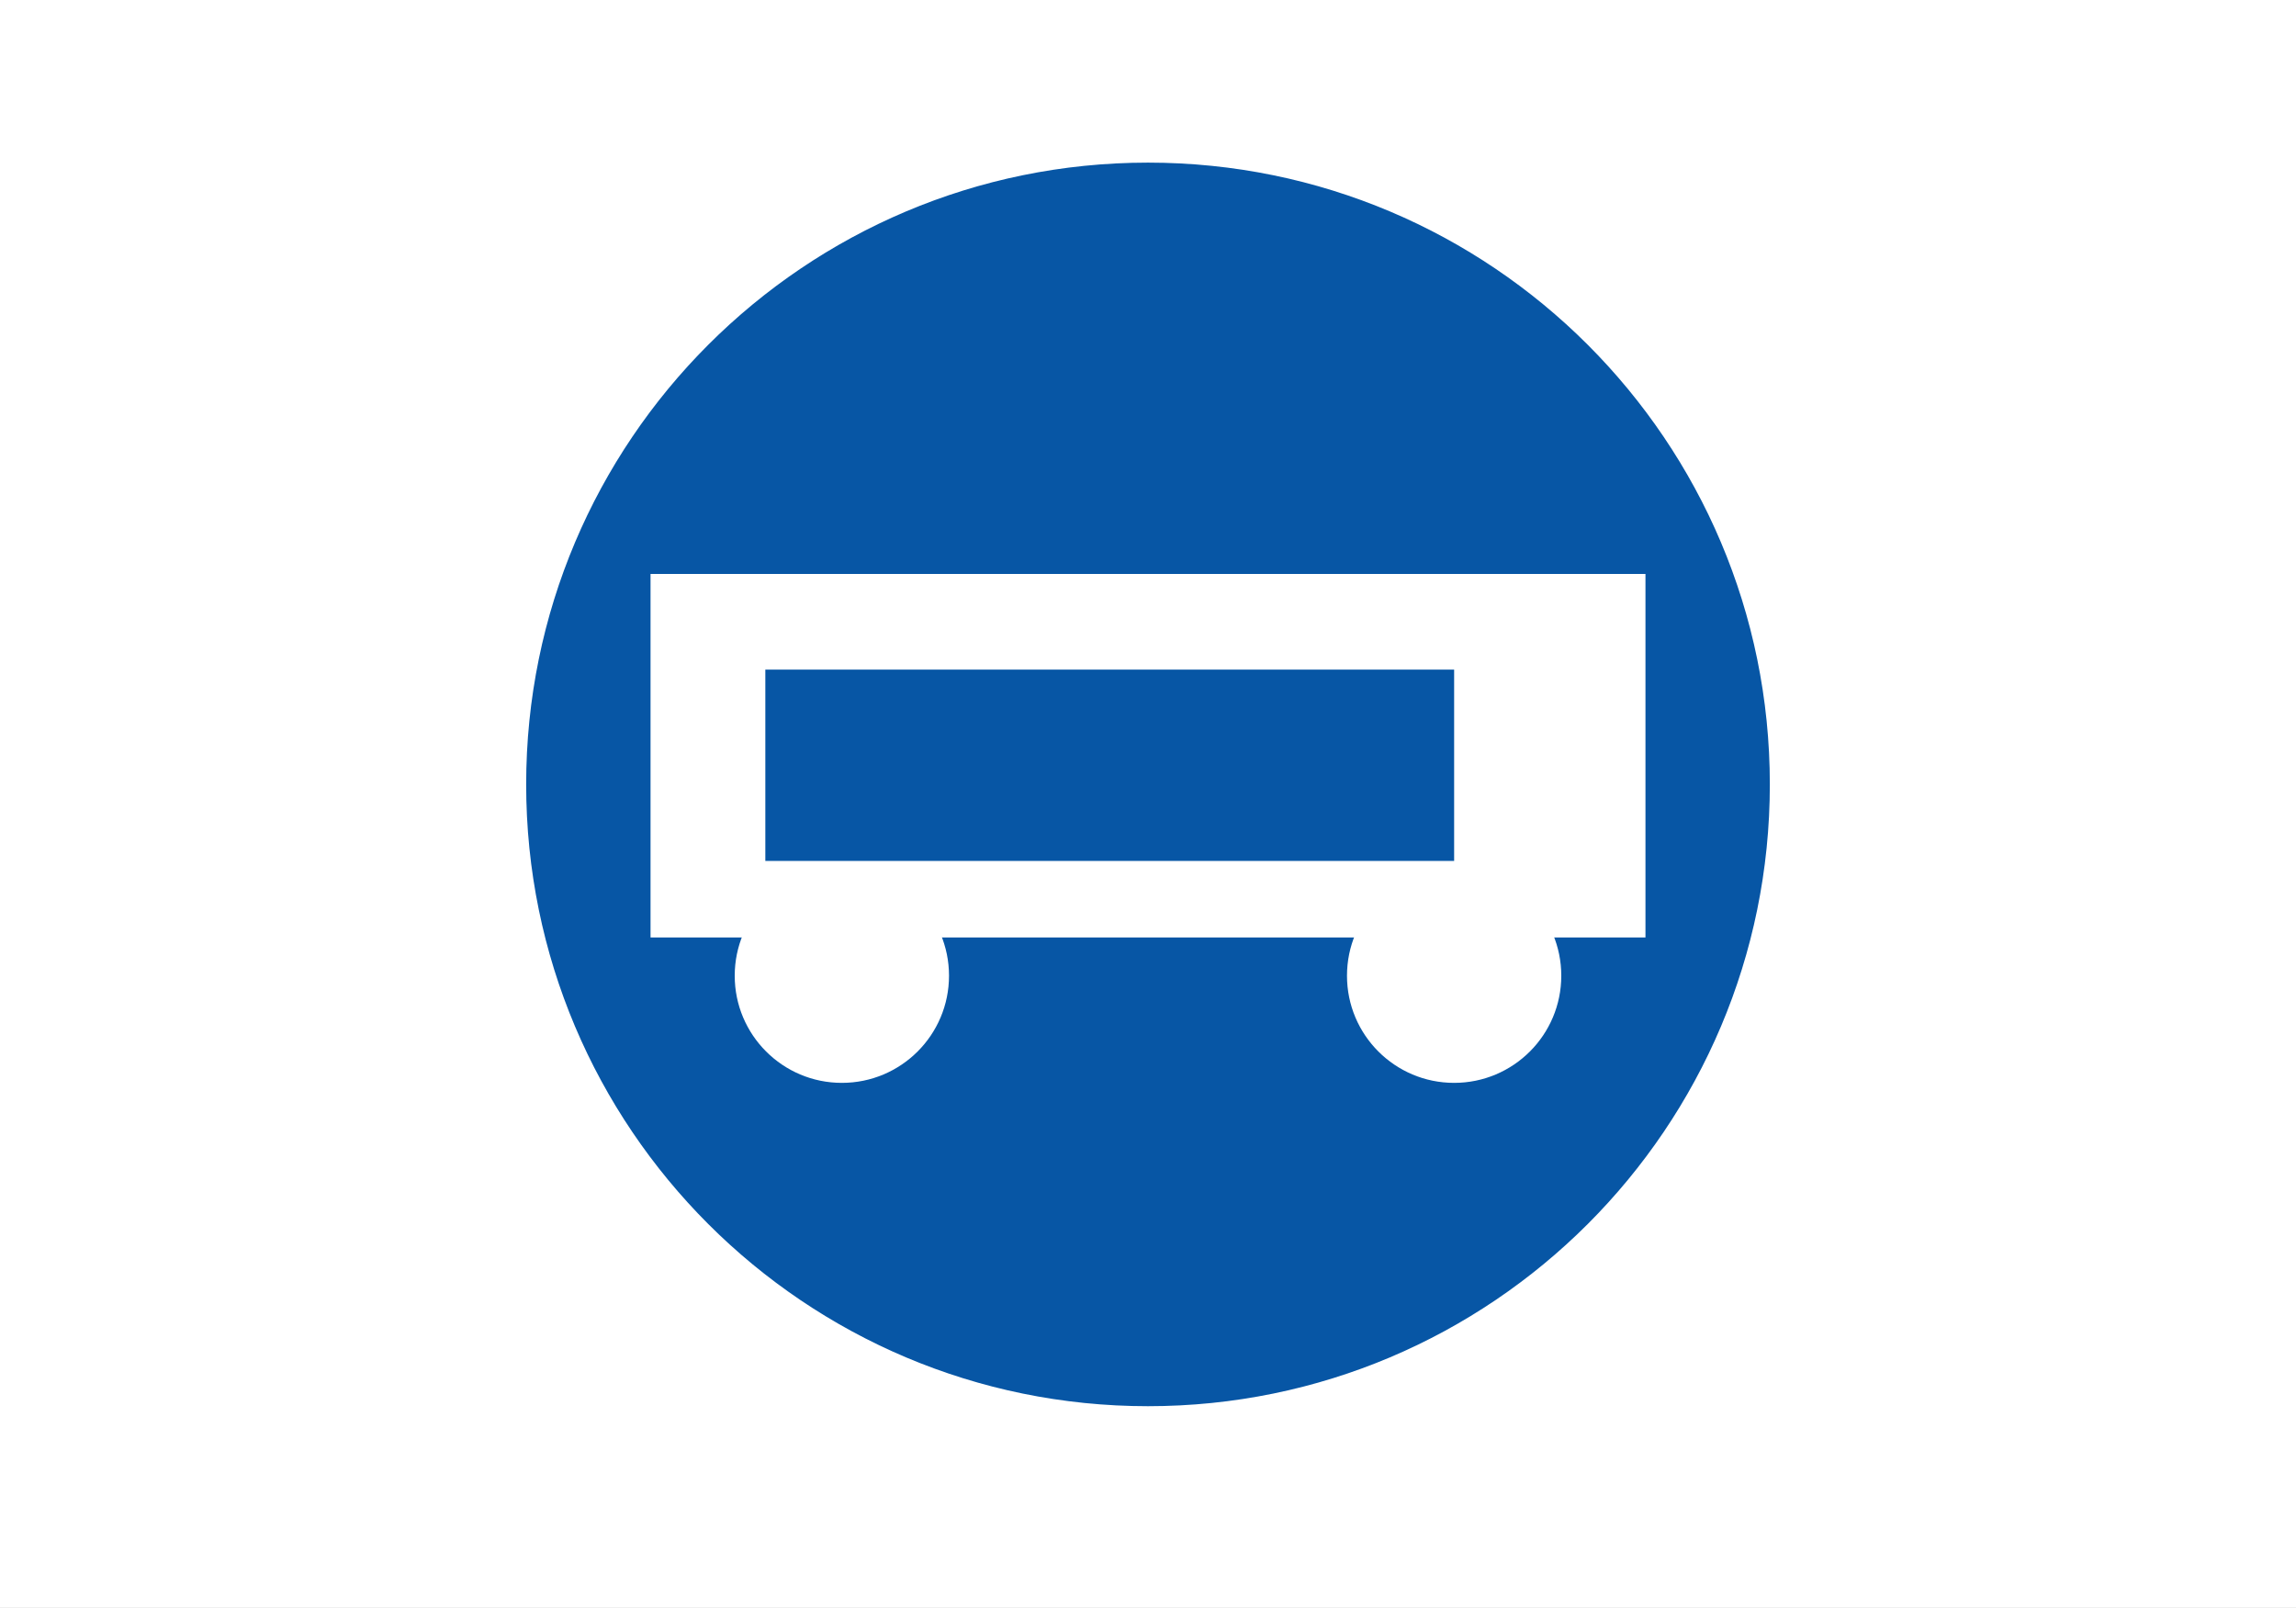
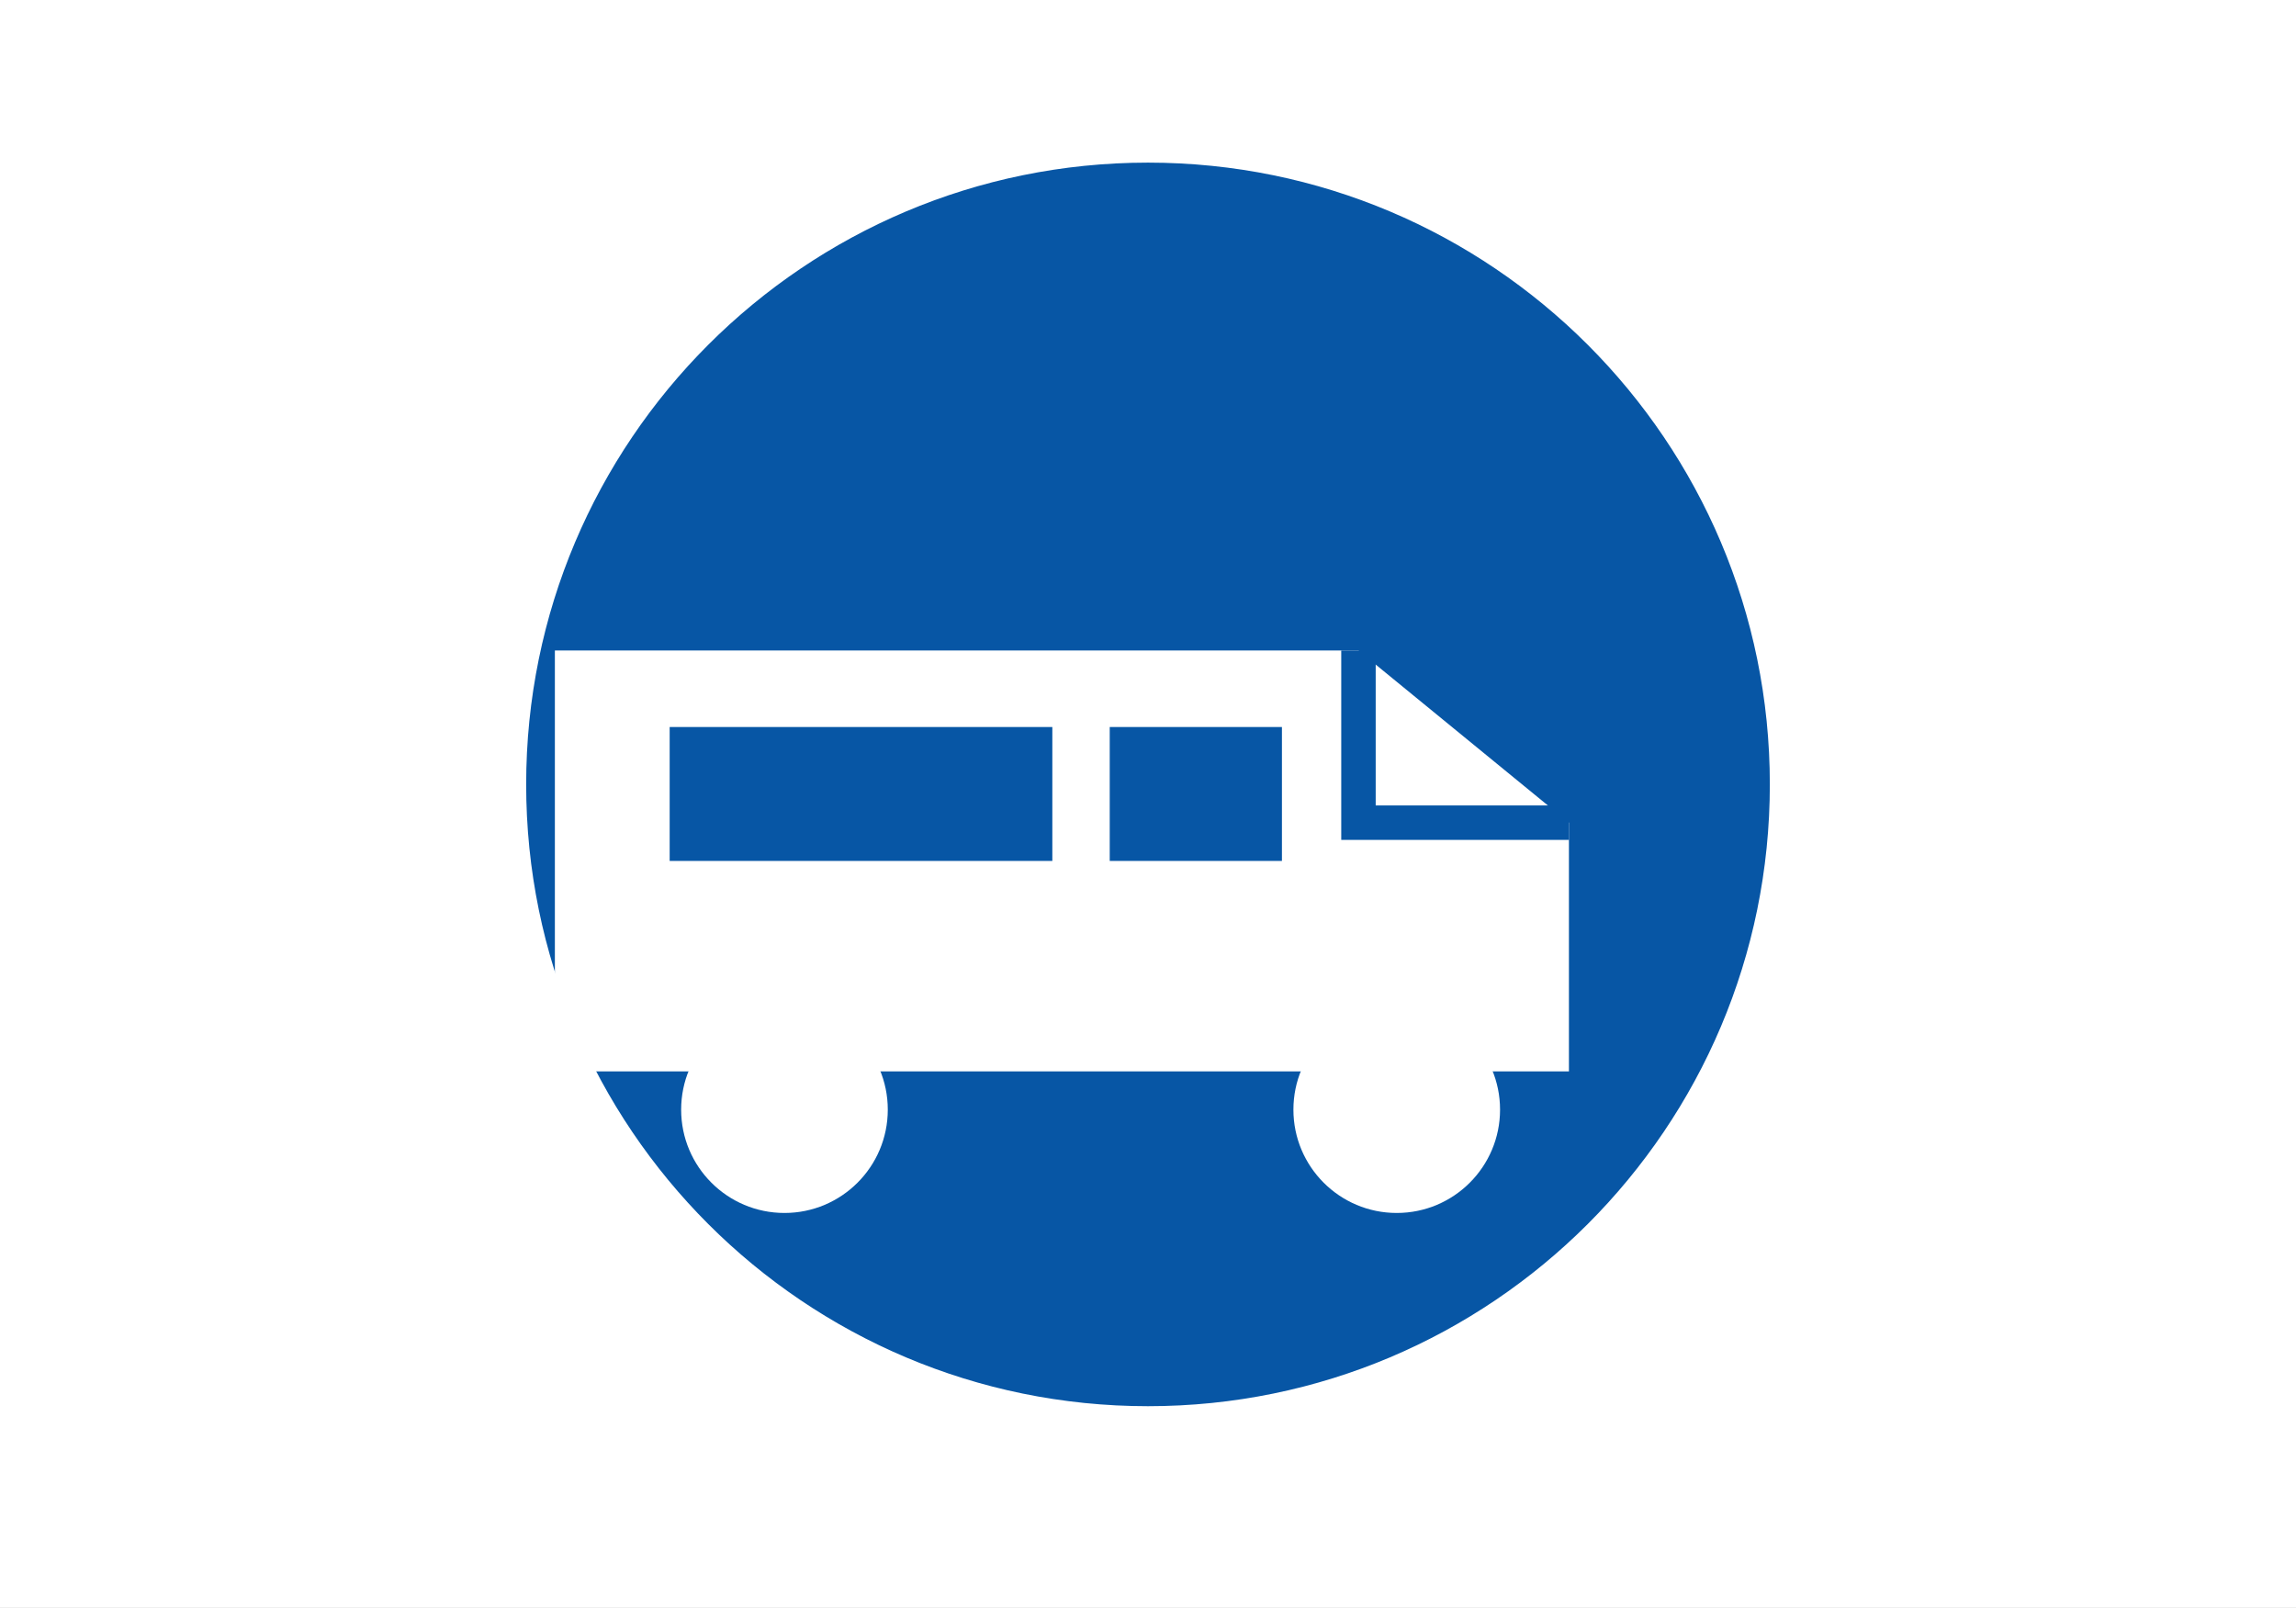
<svg xmlns="http://www.w3.org/2000/svg" viewBox="0 0 600 420">
  <rect width="600" height="420" fill="#fff" />
  <circle cx="300" cy="205" r="166" fill="#0756a5" stroke="#fff" stroke-width="7" />
-   <rect x="170" y="150" width="260" height="95" fill="#fff" />
-   <rect x="200" y="175" width="180" height="50" fill="#0756a5" />
-   <circle cx="220" cy="255" r="28" fill="#fff" />
-   <circle cx="380" cy="255" r="28" fill="#fff" />
+   <path d="M145 170h210l55 45v65H145z" fill="#fff" />
+   <path d="M355 170v45h55" fill="none" stroke="#0756a5" stroke-width="9" />
+   <circle cx="205" cy="290" r="27" fill="#fff" />
+   <circle cx="365" cy="290" r="27" fill="#fff" />
+   <rect x="175" y="190" width="100" height="35" fill="#0756a5" />
+   <rect x="290" y="190" width="45" height="35" fill="#0756a5" />
</svg>
